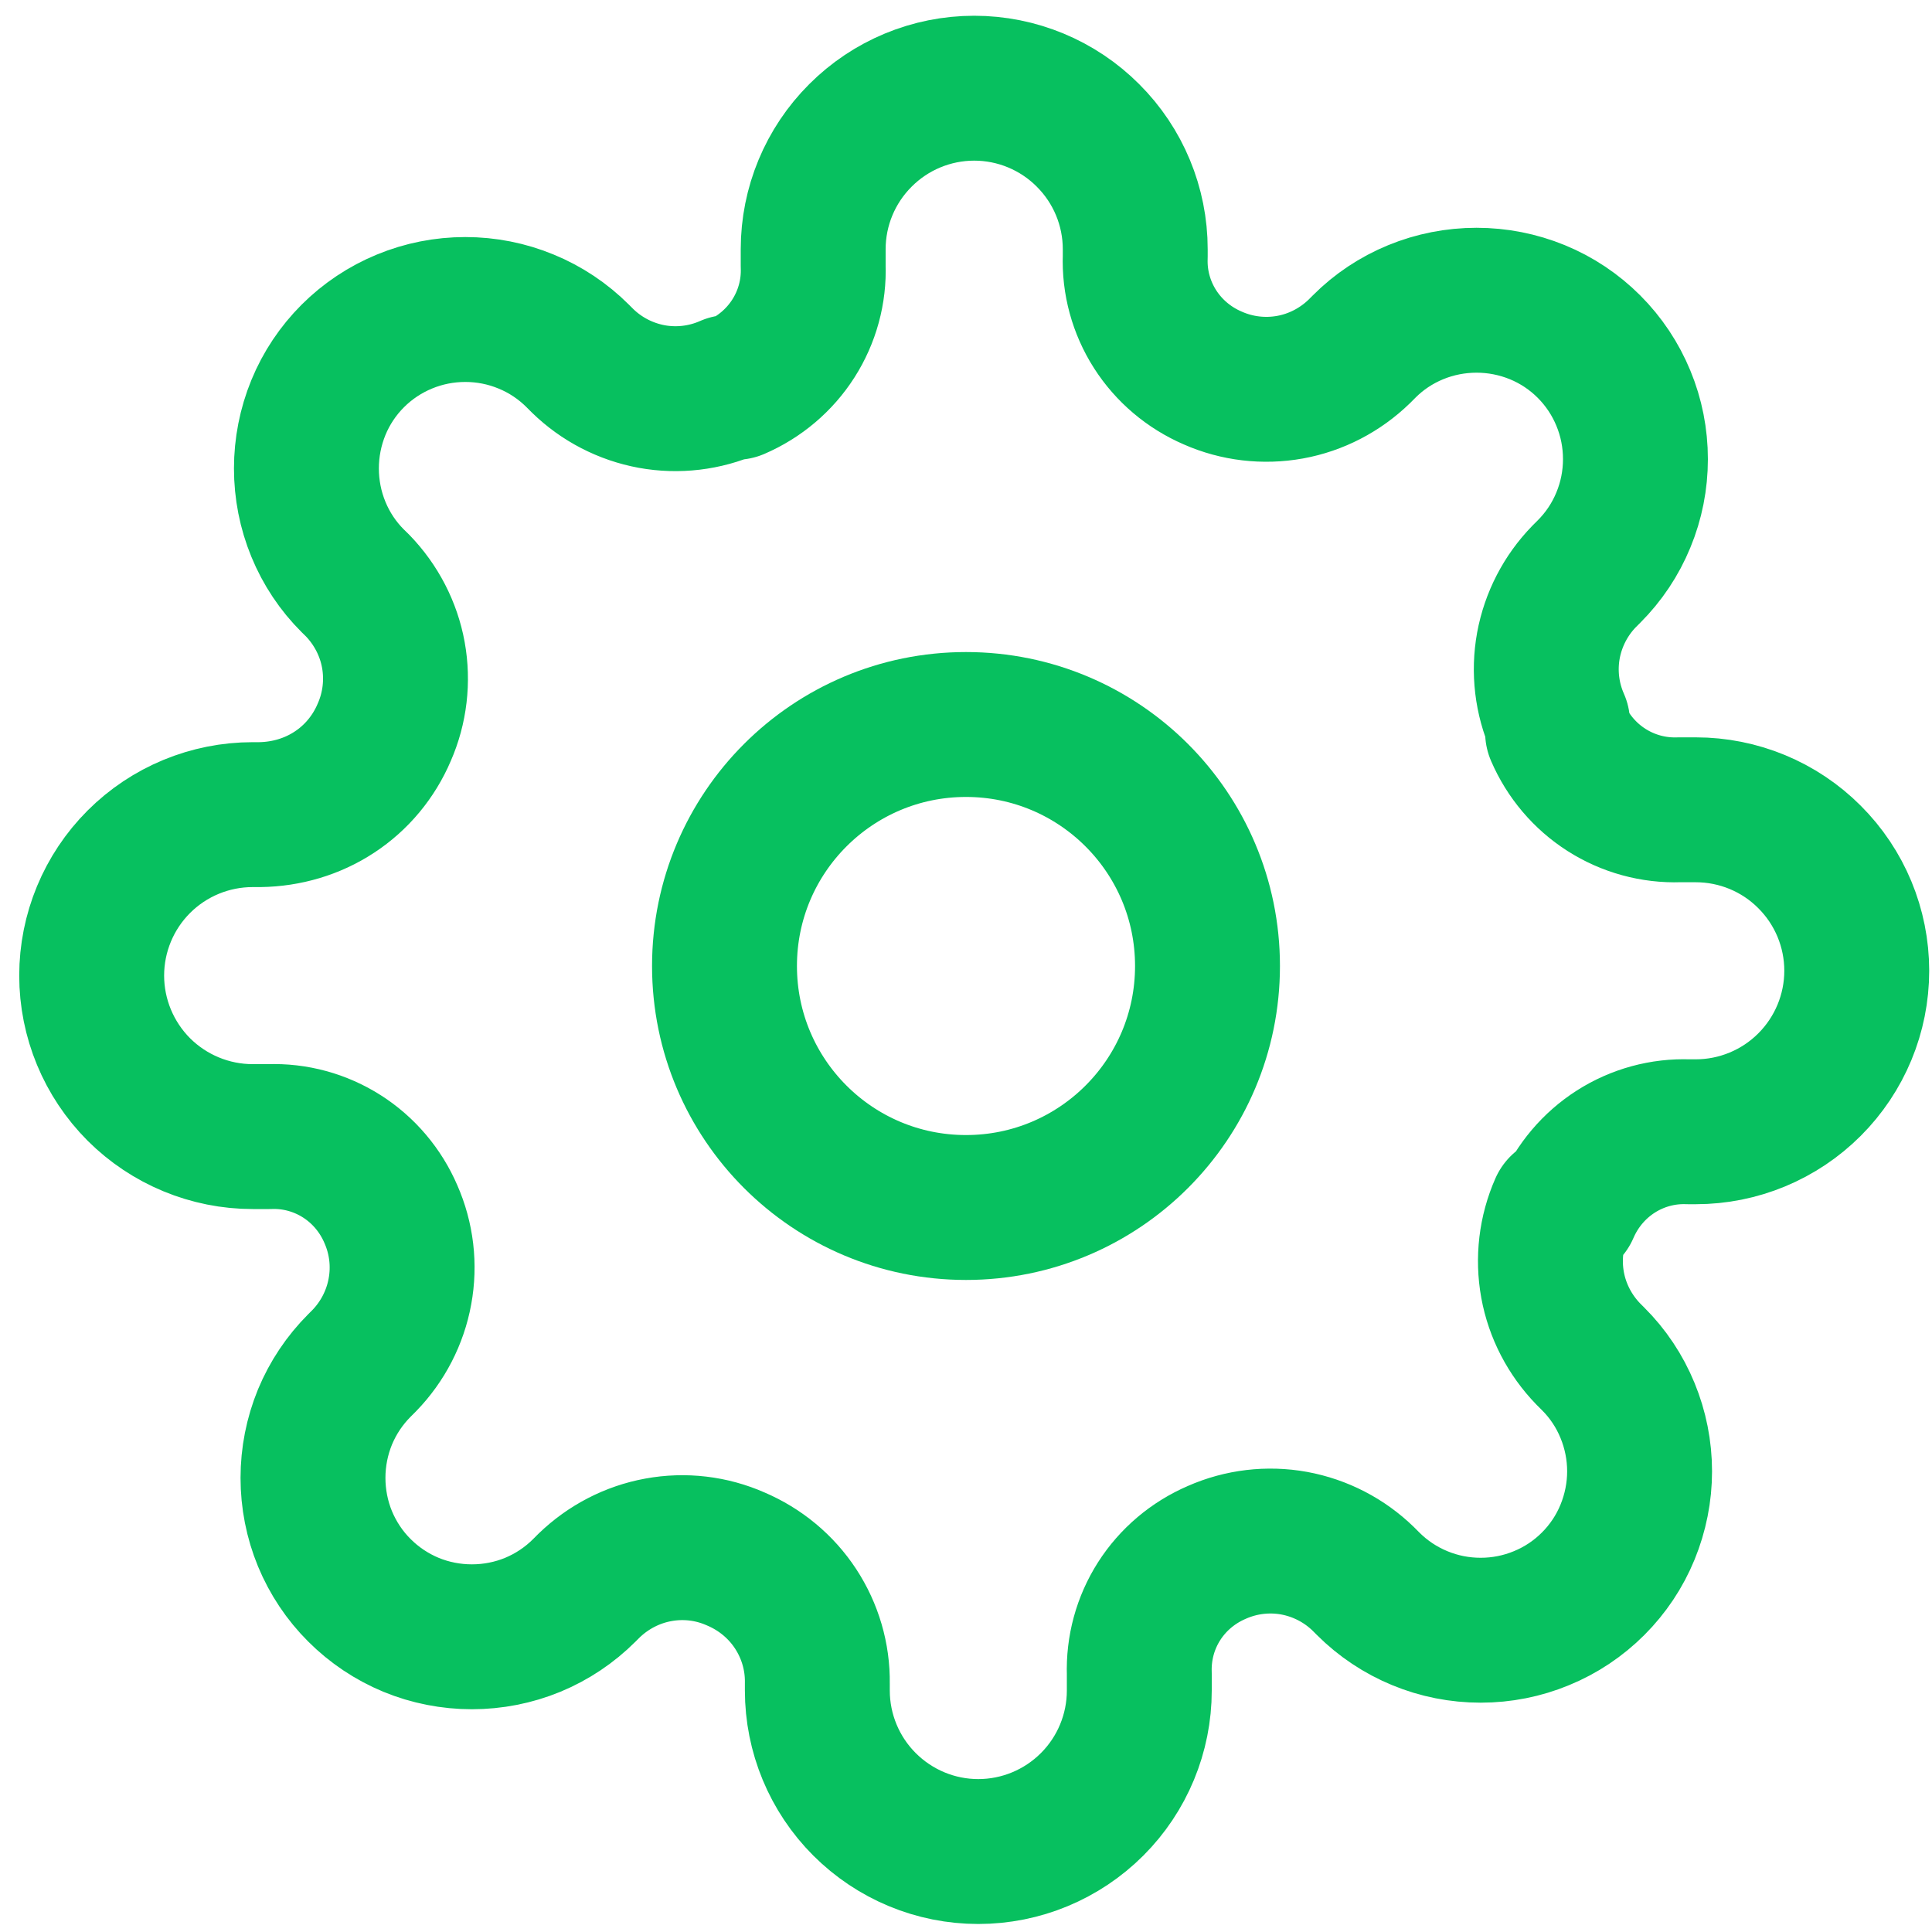
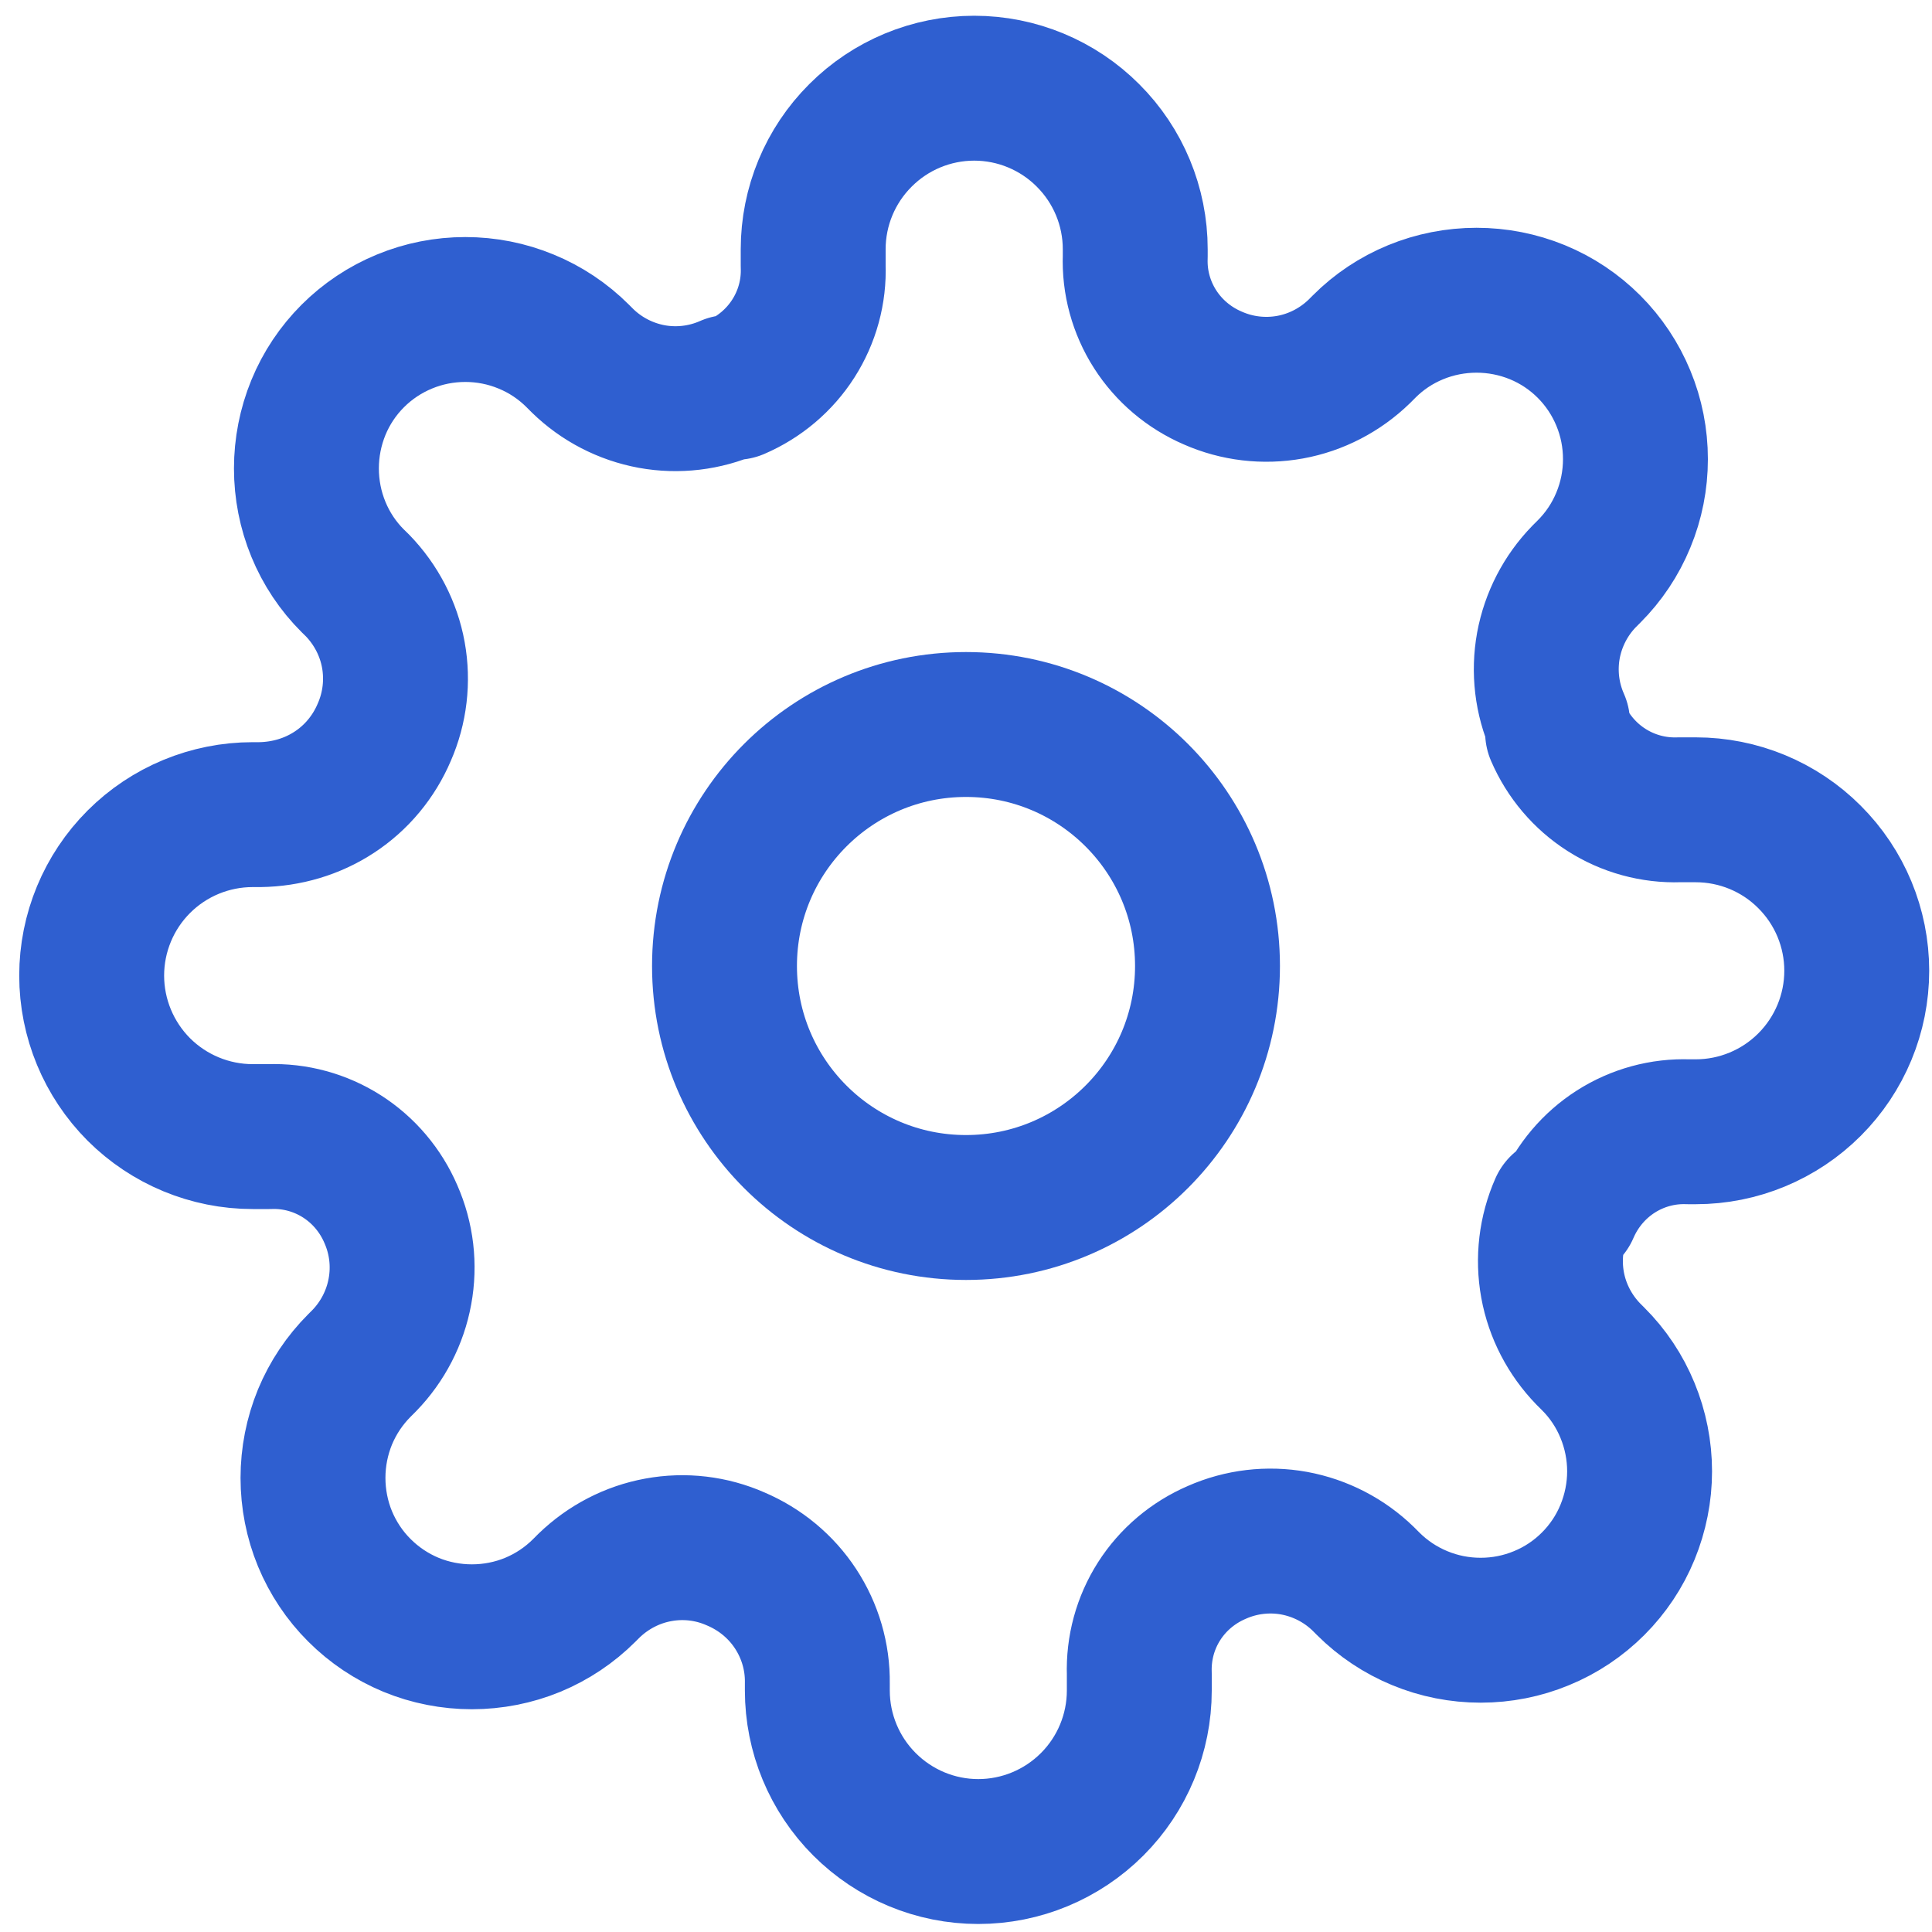
<svg xmlns="http://www.w3.org/2000/svg" width="20" height="20" viewBox="0 0 20 20" fill="none">
-   <path d="M10 12.5C11.381 12.5 12.5 11.381 12.5 10C12.5 8.619 11.381 7.5 10 7.5C8.619 7.5 7.5 8.619 7.5 10C7.5 11.381 8.619 12.5 10 12.5Z" stroke="#07C05F" stroke-width="1.5" stroke-linecap="round" stroke-linejoin="round" />
-   <path d="M16.167 12.5C16.056 12.751 16.023 13.03 16.072 13.301C16.121 13.571 16.251 13.82 16.442 14.017L16.492 14.067C16.645 14.219 16.766 14.401 16.848 14.601C16.93 14.8 16.973 15.014 16.973 15.231C16.973 15.447 16.93 15.661 16.848 15.861C16.766 16.061 16.645 16.242 16.492 16.395C16.339 16.548 16.158 16.669 15.958 16.751C15.758 16.834 15.544 16.876 15.328 16.876C15.111 16.876 14.897 16.834 14.697 16.751C14.498 16.669 14.316 16.548 14.163 16.395L14.113 16.345C13.917 16.154 13.668 16.025 13.397 15.975C13.127 15.926 12.848 15.959 12.597 16.07C12.35 16.176 12.142 16.352 11.999 16.576C11.856 16.8 11.785 17.062 11.794 17.328V17.5C11.794 17.942 11.618 18.366 11.306 18.678C10.993 18.991 10.569 19.167 10.127 19.167C9.685 19.167 9.262 18.991 8.949 18.678C8.637 18.366 8.461 17.942 8.461 17.5V17.425C8.465 17.151 8.386 16.883 8.236 16.654C8.086 16.425 7.87 16.246 7.616 16.138C7.365 16.027 7.086 15.994 6.815 16.044C6.545 16.093 6.296 16.223 6.099 16.413L6.049 16.463C5.896 16.616 5.715 16.737 5.515 16.82C5.316 16.902 5.101 16.944 4.885 16.944C4.669 16.944 4.454 16.902 4.255 16.82C4.055 16.737 3.874 16.616 3.721 16.463C3.568 16.311 3.447 16.129 3.364 15.929C3.282 15.73 3.24 15.515 3.24 15.299C3.24 15.083 3.282 14.869 3.364 14.669C3.447 14.469 3.568 14.288 3.721 14.135L3.771 14.085C3.961 13.889 4.091 13.639 4.14 13.369C4.19 13.098 4.157 12.82 4.046 12.568C3.94 12.322 3.764 12.114 3.54 11.971C3.316 11.828 3.053 11.756 2.788 11.766H2.616C2.174 11.766 1.75 11.59 1.437 11.278C1.125 10.965 0.949 10.541 0.949 10.099C0.949 9.657 1.125 9.233 1.437 8.921C1.75 8.608 2.174 8.433 2.616 8.433H2.691C2.964 8.429 3.233 8.351 3.462 8.2C3.691 8.05 3.87 7.834 3.978 7.58C4.088 7.329 4.121 7.05 4.072 6.779C4.023 6.509 3.893 6.26 3.703 6.063L3.652 6.013C3.499 5.861 3.378 5.679 3.296 5.479C3.214 5.28 3.172 5.066 3.172 4.849C3.172 4.633 3.214 4.419 3.296 4.219C3.378 4.019 3.499 3.838 3.652 3.685C3.805 3.532 3.987 3.411 4.186 3.329C4.386 3.246 4.6 3.204 4.817 3.204C5.033 3.204 5.247 3.246 5.447 3.329C5.647 3.411 5.828 3.532 5.981 3.685L6.031 3.735C6.227 3.926 6.476 4.055 6.747 4.105C7.017 4.154 7.296 4.121 7.548 4.01H7.616C7.862 3.904 8.07 3.728 8.213 3.504C8.356 3.28 8.428 3.018 8.418 2.752V2.58C8.418 2.138 8.594 1.714 8.907 1.402C9.219 1.089 9.643 0.913 10.085 0.913C10.527 0.913 10.951 1.089 11.263 1.402C11.576 1.714 11.752 2.138 11.752 2.58V2.655C11.742 2.921 11.814 3.183 11.957 3.407C12.1 3.631 12.308 3.807 12.554 3.913C12.805 4.024 13.084 4.057 13.355 4.008C13.625 3.959 13.874 3.829 14.071 3.638L14.121 3.588C14.273 3.435 14.455 3.314 14.655 3.232C14.854 3.15 15.069 3.108 15.285 3.108C15.501 3.108 15.715 3.15 15.915 3.232C16.115 3.314 16.296 3.435 16.449 3.588C16.602 3.741 16.723 3.923 16.805 4.122C16.888 4.322 16.93 4.536 16.93 4.753C16.93 4.969 16.888 5.183 16.805 5.383C16.723 5.583 16.602 5.764 16.449 5.917L16.399 5.967C16.208 6.163 16.079 6.412 16.029 6.683C15.98 6.953 16.013 7.232 16.124 7.483V7.58C16.23 7.826 16.406 8.034 16.63 8.177C16.854 8.32 17.116 8.392 17.382 8.383H17.554C17.996 8.383 18.42 8.558 18.732 8.871C19.045 9.183 19.221 9.607 19.221 10.049C19.221 10.491 19.045 10.915 18.732 11.228C18.42 11.54 17.996 11.716 17.554 11.716H17.479C17.213 11.706 16.951 11.778 16.727 11.921C16.503 12.064 16.327 12.272 16.221 12.518V12.5Z" stroke="#07C05F" stroke-width="1.5" stroke-linecap="round" stroke-linejoin="round" />
+   <path d="M10 12.5C11.381 12.5 12.5 11.381 12.5 10C12.5 8.619 11.381 7.5 10 7.5C8.619 7.5 7.5 8.619 7.5 10C7.5 11.381 8.619 12.5 10 12.5Z" stroke="#2f5fd0" stroke-width="1.5" stroke-linecap="round" stroke-linejoin="round" />
+   <path d="M16.167 12.5C16.056 12.751 16.023 13.03 16.072 13.301C16.121 13.571 16.251 13.82 16.442 14.017L16.492 14.067C16.645 14.219 16.766 14.401 16.848 14.601C16.93 14.8 16.973 15.014 16.973 15.231C16.973 15.447 16.93 15.661 16.848 15.861C16.766 16.061 16.645 16.242 16.492 16.395C16.339 16.548 16.158 16.669 15.958 16.751C15.758 16.834 15.544 16.876 15.328 16.876C15.111 16.876 14.897 16.834 14.697 16.751C14.498 16.669 14.316 16.548 14.163 16.395L14.113 16.345C13.917 16.154 13.668 16.025 13.397 15.975C13.127 15.926 12.848 15.959 12.597 16.07C12.35 16.176 12.142 16.352 11.999 16.576C11.856 16.8 11.785 17.062 11.794 17.328V17.5C11.794 17.942 11.618 18.366 11.306 18.678C10.993 18.991 10.569 19.167 10.127 19.167C9.685 19.167 9.262 18.991 8.949 18.678C8.637 18.366 8.461 17.942 8.461 17.5V17.425C8.465 17.151 8.386 16.883 8.236 16.654C8.086 16.425 7.87 16.246 7.616 16.138C7.365 16.027 7.086 15.994 6.815 16.044C6.545 16.093 6.296 16.223 6.099 16.413L6.049 16.463C5.896 16.616 5.715 16.737 5.515 16.82C5.316 16.902 5.101 16.944 4.885 16.944C4.669 16.944 4.454 16.902 4.255 16.82C4.055 16.737 3.874 16.616 3.721 16.463C3.568 16.311 3.447 16.129 3.364 15.929C3.282 15.73 3.24 15.515 3.24 15.299C3.24 15.083 3.282 14.869 3.364 14.669C3.447 14.469 3.568 14.288 3.721 14.135L3.771 14.085C3.961 13.889 4.091 13.639 4.14 13.369C4.19 13.098 4.157 12.82 4.046 12.568C3.94 12.322 3.764 12.114 3.54 11.971C3.316 11.828 3.053 11.756 2.788 11.766H2.616C2.174 11.766 1.75 11.59 1.437 11.278C1.125 10.965 0.949 10.541 0.949 10.099C0.949 9.657 1.125 9.233 1.437 8.921C1.75 8.608 2.174 8.433 2.616 8.433H2.691C2.964 8.429 3.233 8.351 3.462 8.2C3.691 8.05 3.87 7.834 3.978 7.58C4.088 7.329 4.121 7.05 4.072 6.779C4.023 6.509 3.893 6.26 3.703 6.063L3.652 6.013C3.499 5.861 3.378 5.679 3.296 5.479C3.214 5.28 3.172 5.066 3.172 4.849C3.172 4.633 3.214 4.419 3.296 4.219C3.378 4.019 3.499 3.838 3.652 3.685C3.805 3.532 3.987 3.411 4.186 3.329C4.386 3.246 4.6 3.204 4.817 3.204C5.033 3.204 5.247 3.246 5.447 3.329C5.647 3.411 5.828 3.532 5.981 3.685L6.031 3.735C6.227 3.926 6.476 4.055 6.747 4.105C7.017 4.154 7.296 4.121 7.548 4.01H7.616C7.862 3.904 8.07 3.728 8.213 3.504C8.356 3.28 8.428 3.018 8.418 2.752V2.58C8.418 2.138 8.594 1.714 8.907 1.402C9.219 1.089 9.643 0.913 10.085 0.913C10.527 0.913 10.951 1.089 11.263 1.402C11.576 1.714 11.752 2.138 11.752 2.58V2.655C11.742 2.921 11.814 3.183 11.957 3.407C12.1 3.631 12.308 3.807 12.554 3.913C12.805 4.024 13.084 4.057 13.355 4.008C13.625 3.959 13.874 3.829 14.071 3.638L14.121 3.588C14.273 3.435 14.455 3.314 14.655 3.232C14.854 3.15 15.069 3.108 15.285 3.108C15.501 3.108 15.715 3.15 15.915 3.232C16.115 3.314 16.296 3.435 16.449 3.588C16.602 3.741 16.723 3.923 16.805 4.122C16.888 4.322 16.93 4.536 16.93 4.753C16.93 4.969 16.888 5.183 16.805 5.383C16.723 5.583 16.602 5.764 16.449 5.917L16.399 5.967C16.208 6.163 16.079 6.412 16.029 6.683C15.98 6.953 16.013 7.232 16.124 7.483V7.58C16.23 7.826 16.406 8.034 16.63 8.177C16.854 8.32 17.116 8.392 17.382 8.383H17.554C17.996 8.383 18.42 8.558 18.732 8.871C19.045 9.183 19.221 9.607 19.221 10.049C19.221 10.491 19.045 10.915 18.732 11.228C18.42 11.54 17.996 11.716 17.554 11.716H17.479C17.213 11.706 16.951 11.778 16.727 11.921C16.503 12.064 16.327 12.272 16.221 12.518V12.5Z" stroke="#2f5fd0" stroke-width="1.5" stroke-linecap="round" stroke-linejoin="round" />
</svg>
